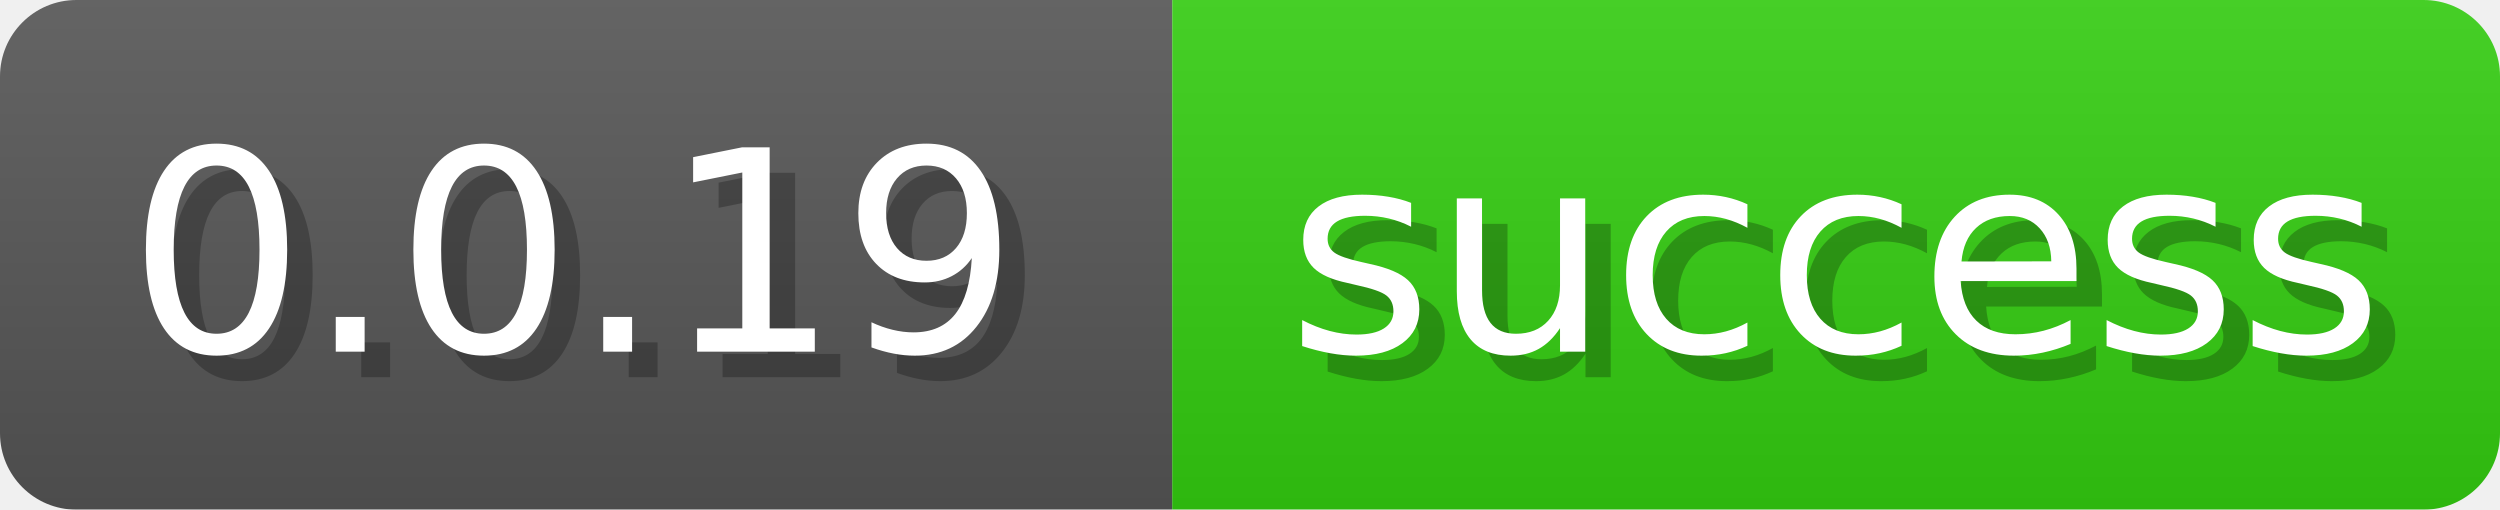
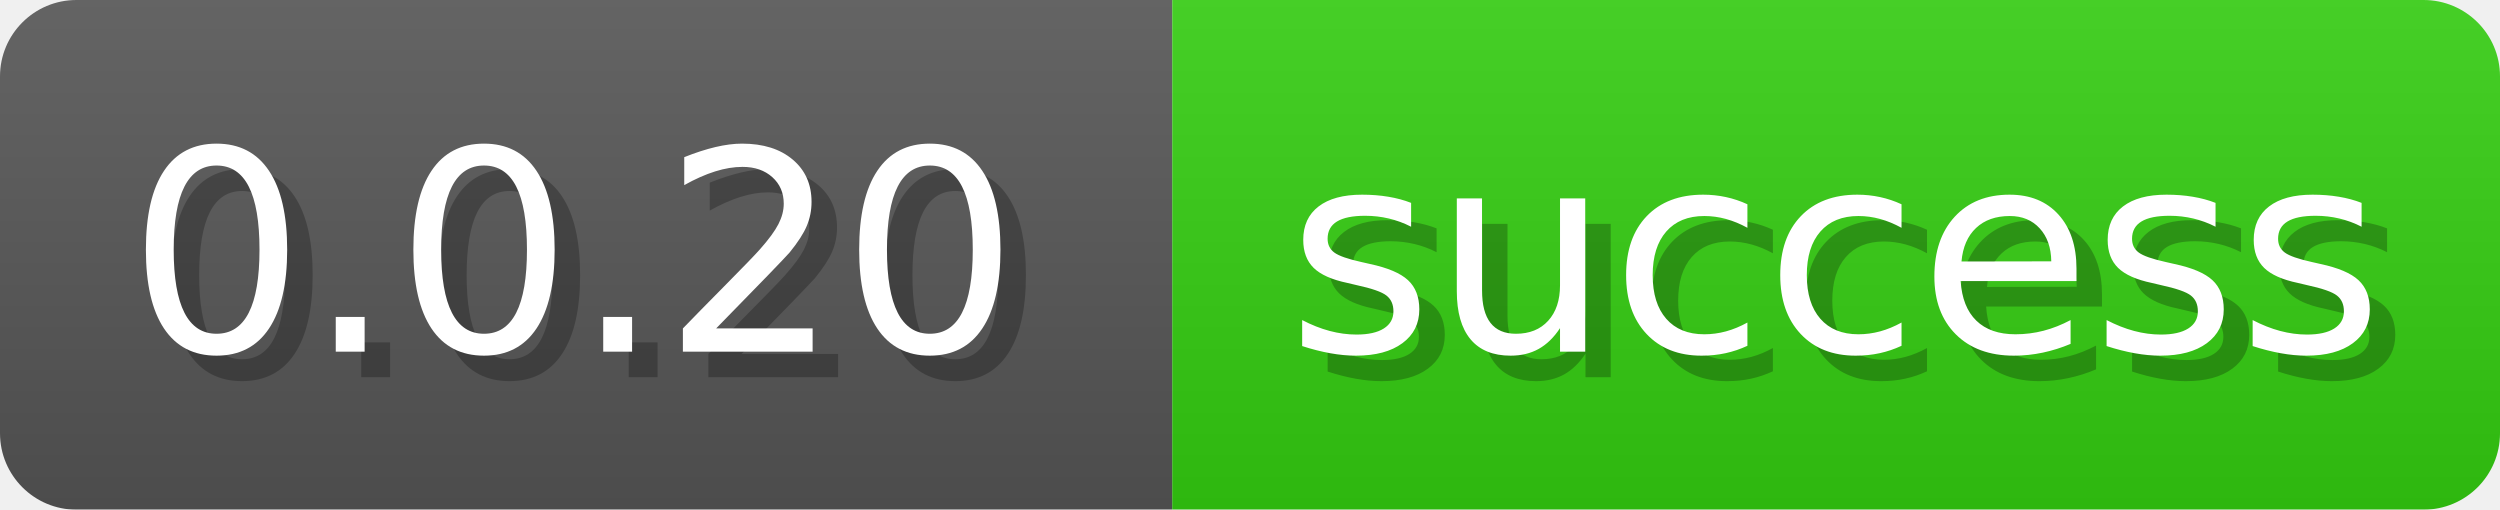
- <svg xmlns="http://www.w3.org/2000/svg" width="98.1" height="20" viewBox="0 0 981 200" role="img" aria-label="0.0.19: success">
+ <svg xmlns="http://www.w3.org/2000/svg" width="98.1" height="20" viewBox="0 0 981 200" role="img" aria-label="0.0.20: success">
  <linearGradient id="a" x2="0" y2="100%">
    <stop offset="0" stop-opacity=".1" stop-color="#EEE" />
    <stop offset="1" stop-opacity=".1" />
  </linearGradient>
  <mask id="m">
    <rect width="981" height="200" rx="30" fill="#FFF" />
  </mask>
  <g mask="url(#m)">
    <rect width="460" height="200" fill="#555" />
    <rect width="521" height="200" fill="#3C1" x="460" />
    <rect width="981" height="200" fill="url(#a)" />
  </g>
  <g aria-hidden="true" fill="#fff" text-anchor="start" font-family="Verdana,DejaVu Sans,sans-serif" font-size="110">
-     <text x="60" y="148" textLength="360" fill="#000" opacity="0.25">0.0.19</text>
-     <text x="50" y="138" textLength="360">0.0.19</text>
+     <text x="60" y="148" textLength="360" fill="#000" opacity="0.25">0.0.20</text>
+     <text x="50" y="138" textLength="360">0.0.20</text>
    <text x="515" y="148" textLength="421" fill="#000" opacity="0.25">success</text>
    <text x="505" y="138" textLength="421">success</text>
  </g>
</svg>
